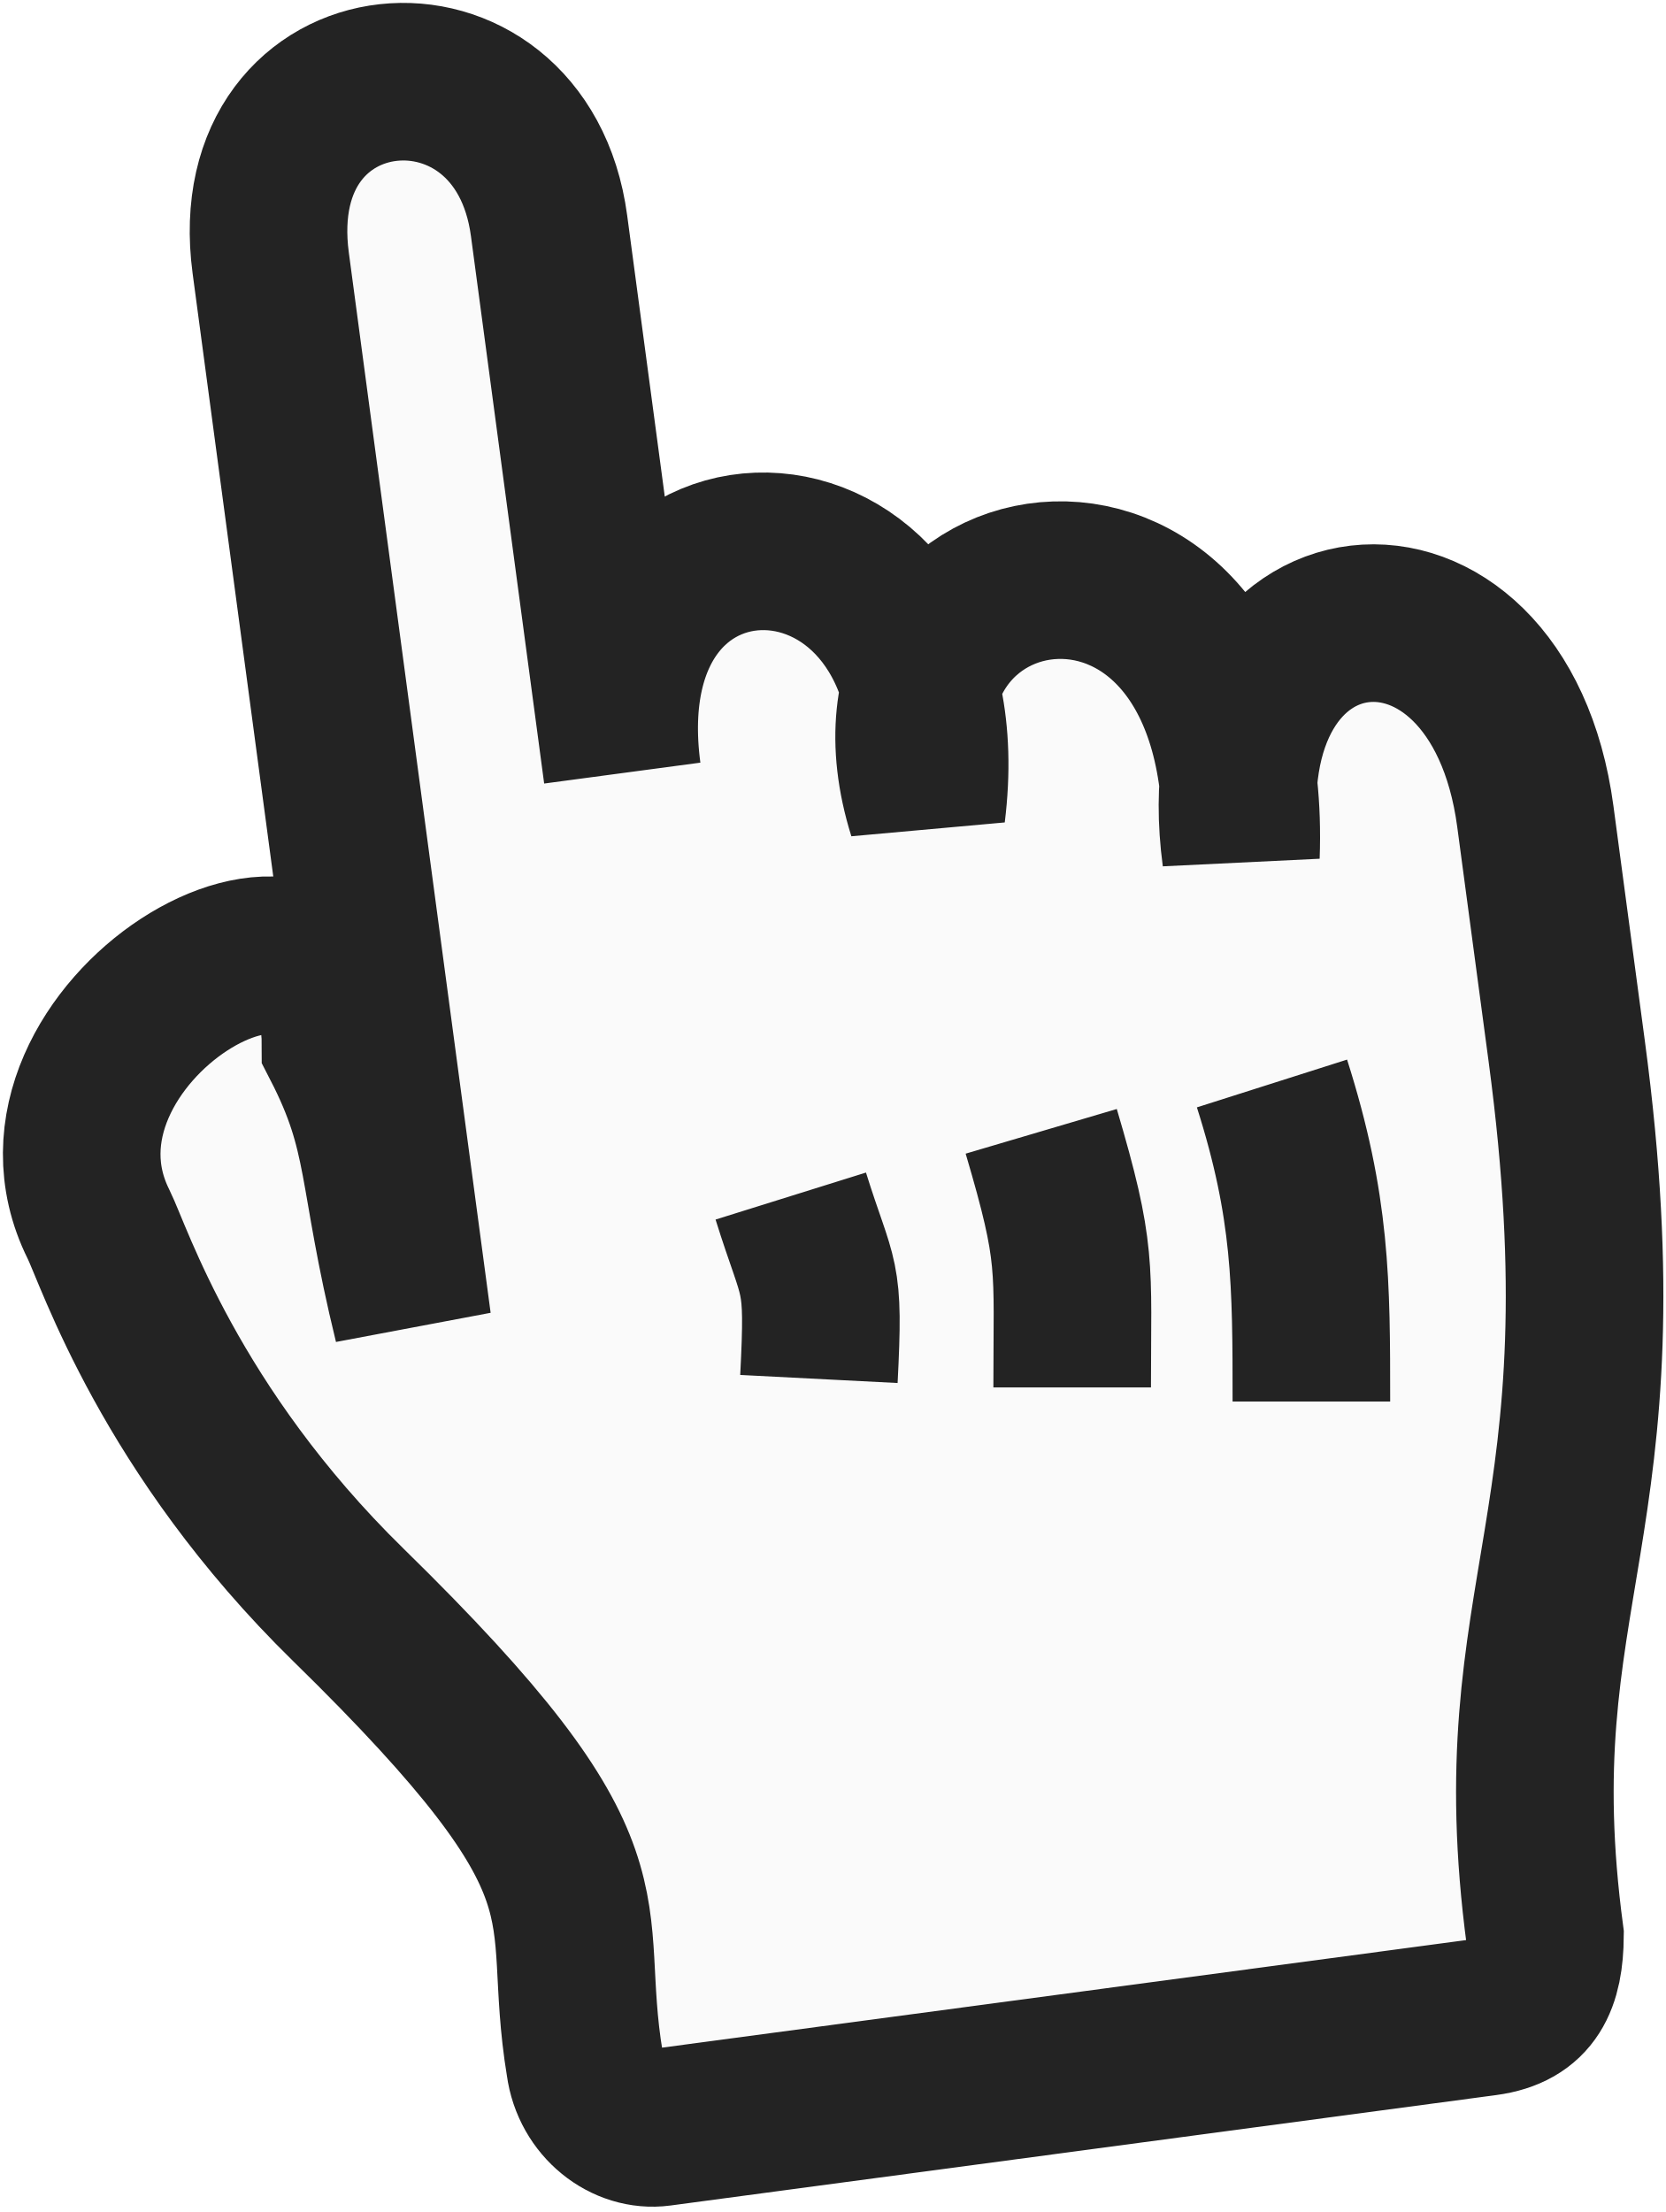
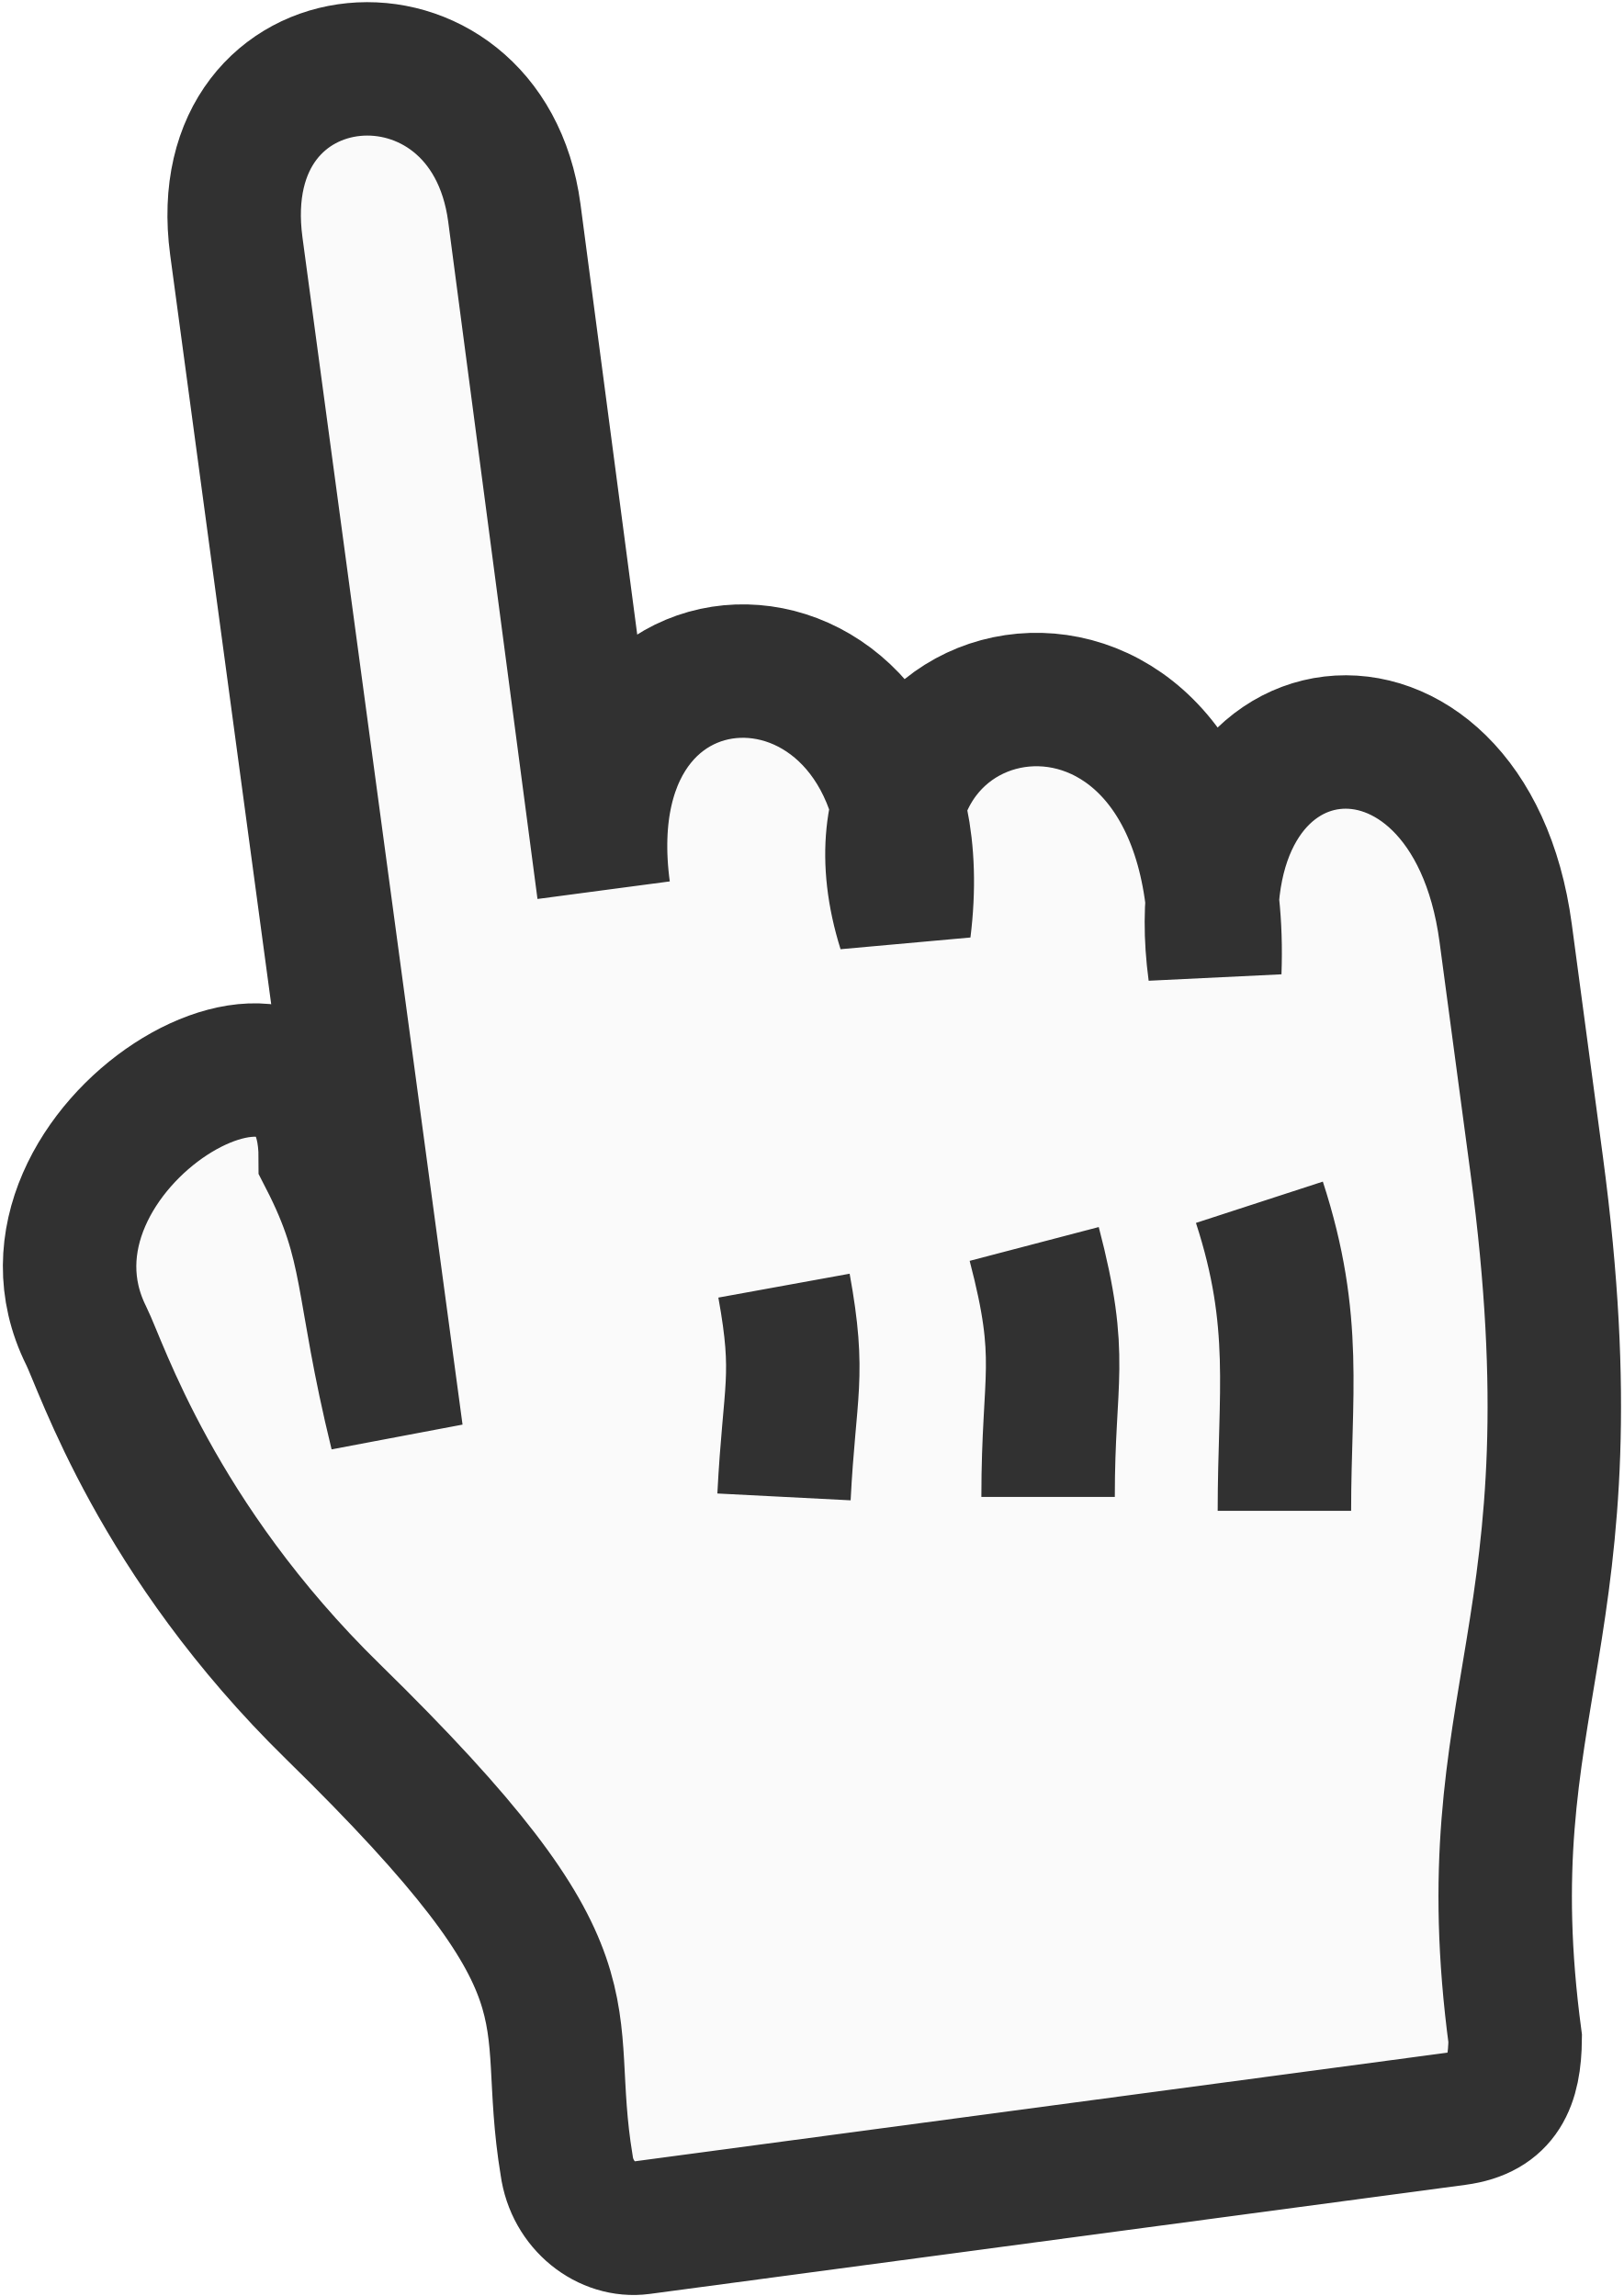
- <svg xmlns="http://www.w3.org/2000/svg" width="296" height="393" viewBox="0 0 296 393" fill="none">
-   <path d="M117.293 377.969C111.181 378.786 104.881 373.973 103.914 366.749C99.092 337.664 111.347 333.515 61.886 285.13C30.171 254.105 20.295 223.12 17.501 217.5C0.676 183.657 60.502 148.542 60.501 185.5C68.855 201.76 66.66 207.966 73.296 235.098L48.1 46.726C42.823 7.273 92.575 2.881 97.555 40.111L110.562 137.353C104.263 90.262 153.75 85.544 163.521 122.323C171.055 94.676 214.705 93.902 220.014 139.177C222.879 100.424 266.784 100.14 272.793 145.065L278.367 186.741C289.739 271.758 266.255 282.252 274.505 343.932C274.434 351.86 272.325 357.232 263.99 358.347L117.293 377.969Z" fill="#FAFAFA" />
-   <path d="M226 192.5C233 214.5 233 228 233 249M140.5 212.5C145.5 228.5 146.5 225.5 145.5 245M185 201C191.5 223 190.499 224.5 190.499 246.5M103.914 366.749C104.881 373.973 111.181 378.786 117.293 377.969L263.99 358.347C272.325 357.232 274.434 351.86 274.505 343.932C266.255 282.252 289.739 271.758 278.367 186.741L272.793 145.065C266.178 95.611 213.642 100.941 220.48 152.063C223.007 82.155 148.824 93.909 164.627 144.397C171.974 85.156 103.204 82.342 110.562 137.353L97.555 40.111C92.575 2.881 42.823 7.273 48.1 46.726L73.296 235.098C66.66 207.966 68.855 201.76 60.501 185.5C60.502 148.542 0.676 183.657 17.501 217.5C20.295 223.12 30.171 254.105 61.886 285.13C111.347 333.515 99.092 337.664 103.914 366.749Z" stroke="#232323" stroke-width="28" />
+ <svg xmlns="http://www.w3.org/2000/svg" width="292" height="413" viewBox="0 0 292 413" fill="none">
+   <path d="M115.291 400.729C109.179 401.547 102.879 396.733 101.913 389.51C97.091 360.425 109.345 356.276 59.884 307.891C28.169 276.866 18.293 245.88 15.499 240.261C-1.326 206.418 58.5 171.303 58.499 208.26C66.853 224.521 64.659 230.726 71.294 257.858L42.499 44.26C37.222 4.808 87.52 1.031 92.5 38.261L108.526 159.854C102.443 113.005 151.766 108.373 161.519 145.083C169.053 117.437 212.703 116.663 218.012 161.938C220.877 123.185 264.782 122.9 270.791 167.826L276.366 209.501C287.737 294.519 264.253 305.013 272.503 366.692C272.432 374.62 270.323 379.993 261.988 381.108L115.291 400.729Z" fill="#FAFAFA" />
+   <path d="M226.5 216.261C233.5 237.76 230.998 250.761 230.998 271.761M141 231.26C144 247.76 142 249.76 141 269.261M186 223.76C191.499 244.76 188.497 247.261 188.497 269.261M101.913 389.51C102.879 396.733 109.179 401.547 115.291 400.729L261.988 381.108C270.323 379.993 272.432 374.62 272.503 366.692C264.253 305.013 287.737 294.519 276.366 209.501L270.791 167.826C264.176 118.372 211.64 123.702 218.478 174.823C221.005 104.916 146.822 116.67 162.625 167.158C169.973 107.917 101.202 105.102 108.56 160.114L92.5 38.261C87.52 1.031 37.222 4.808 42.499 44.26L71.294 257.858C64.659 230.726 66.853 224.521 58.499 208.26C58.5 171.303 -1.326 206.418 15.499 240.261C18.293 245.88 28.169 276.866 59.884 307.891C109.345 356.276 97.091 360.425 101.913 389.51Z" stroke="#313131" stroke-width="24" />
</svg>
